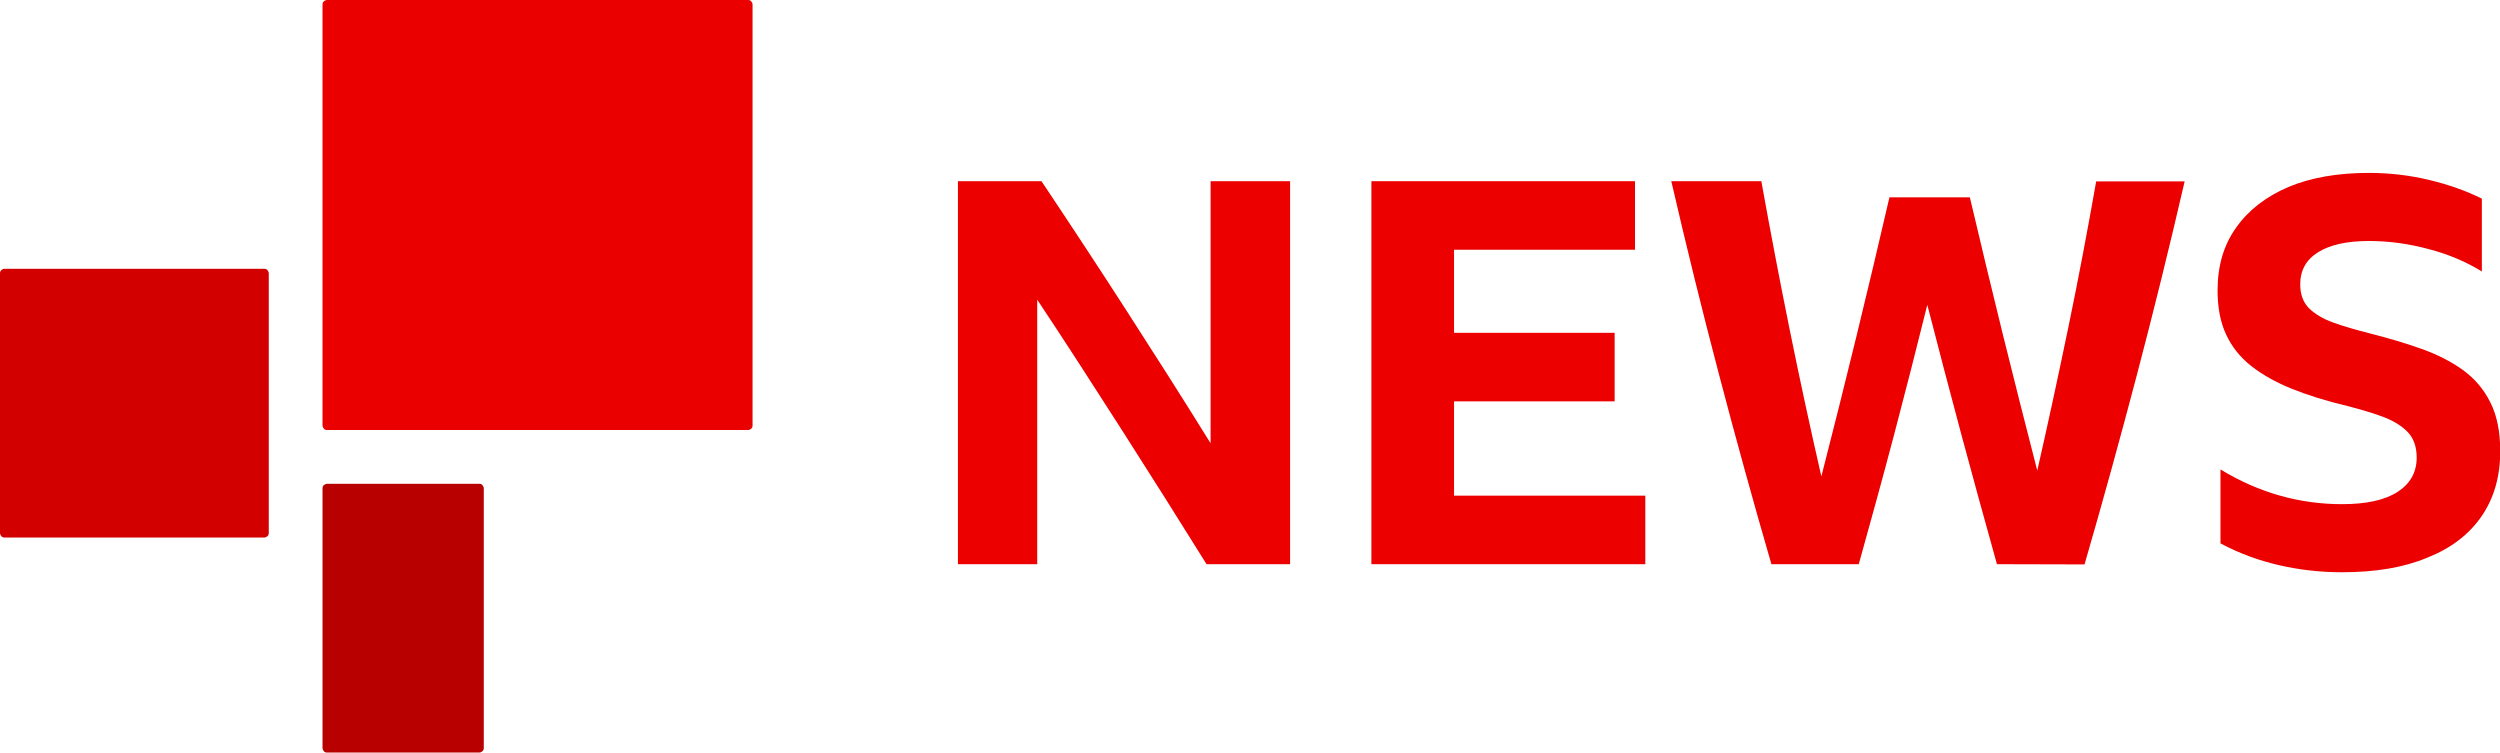
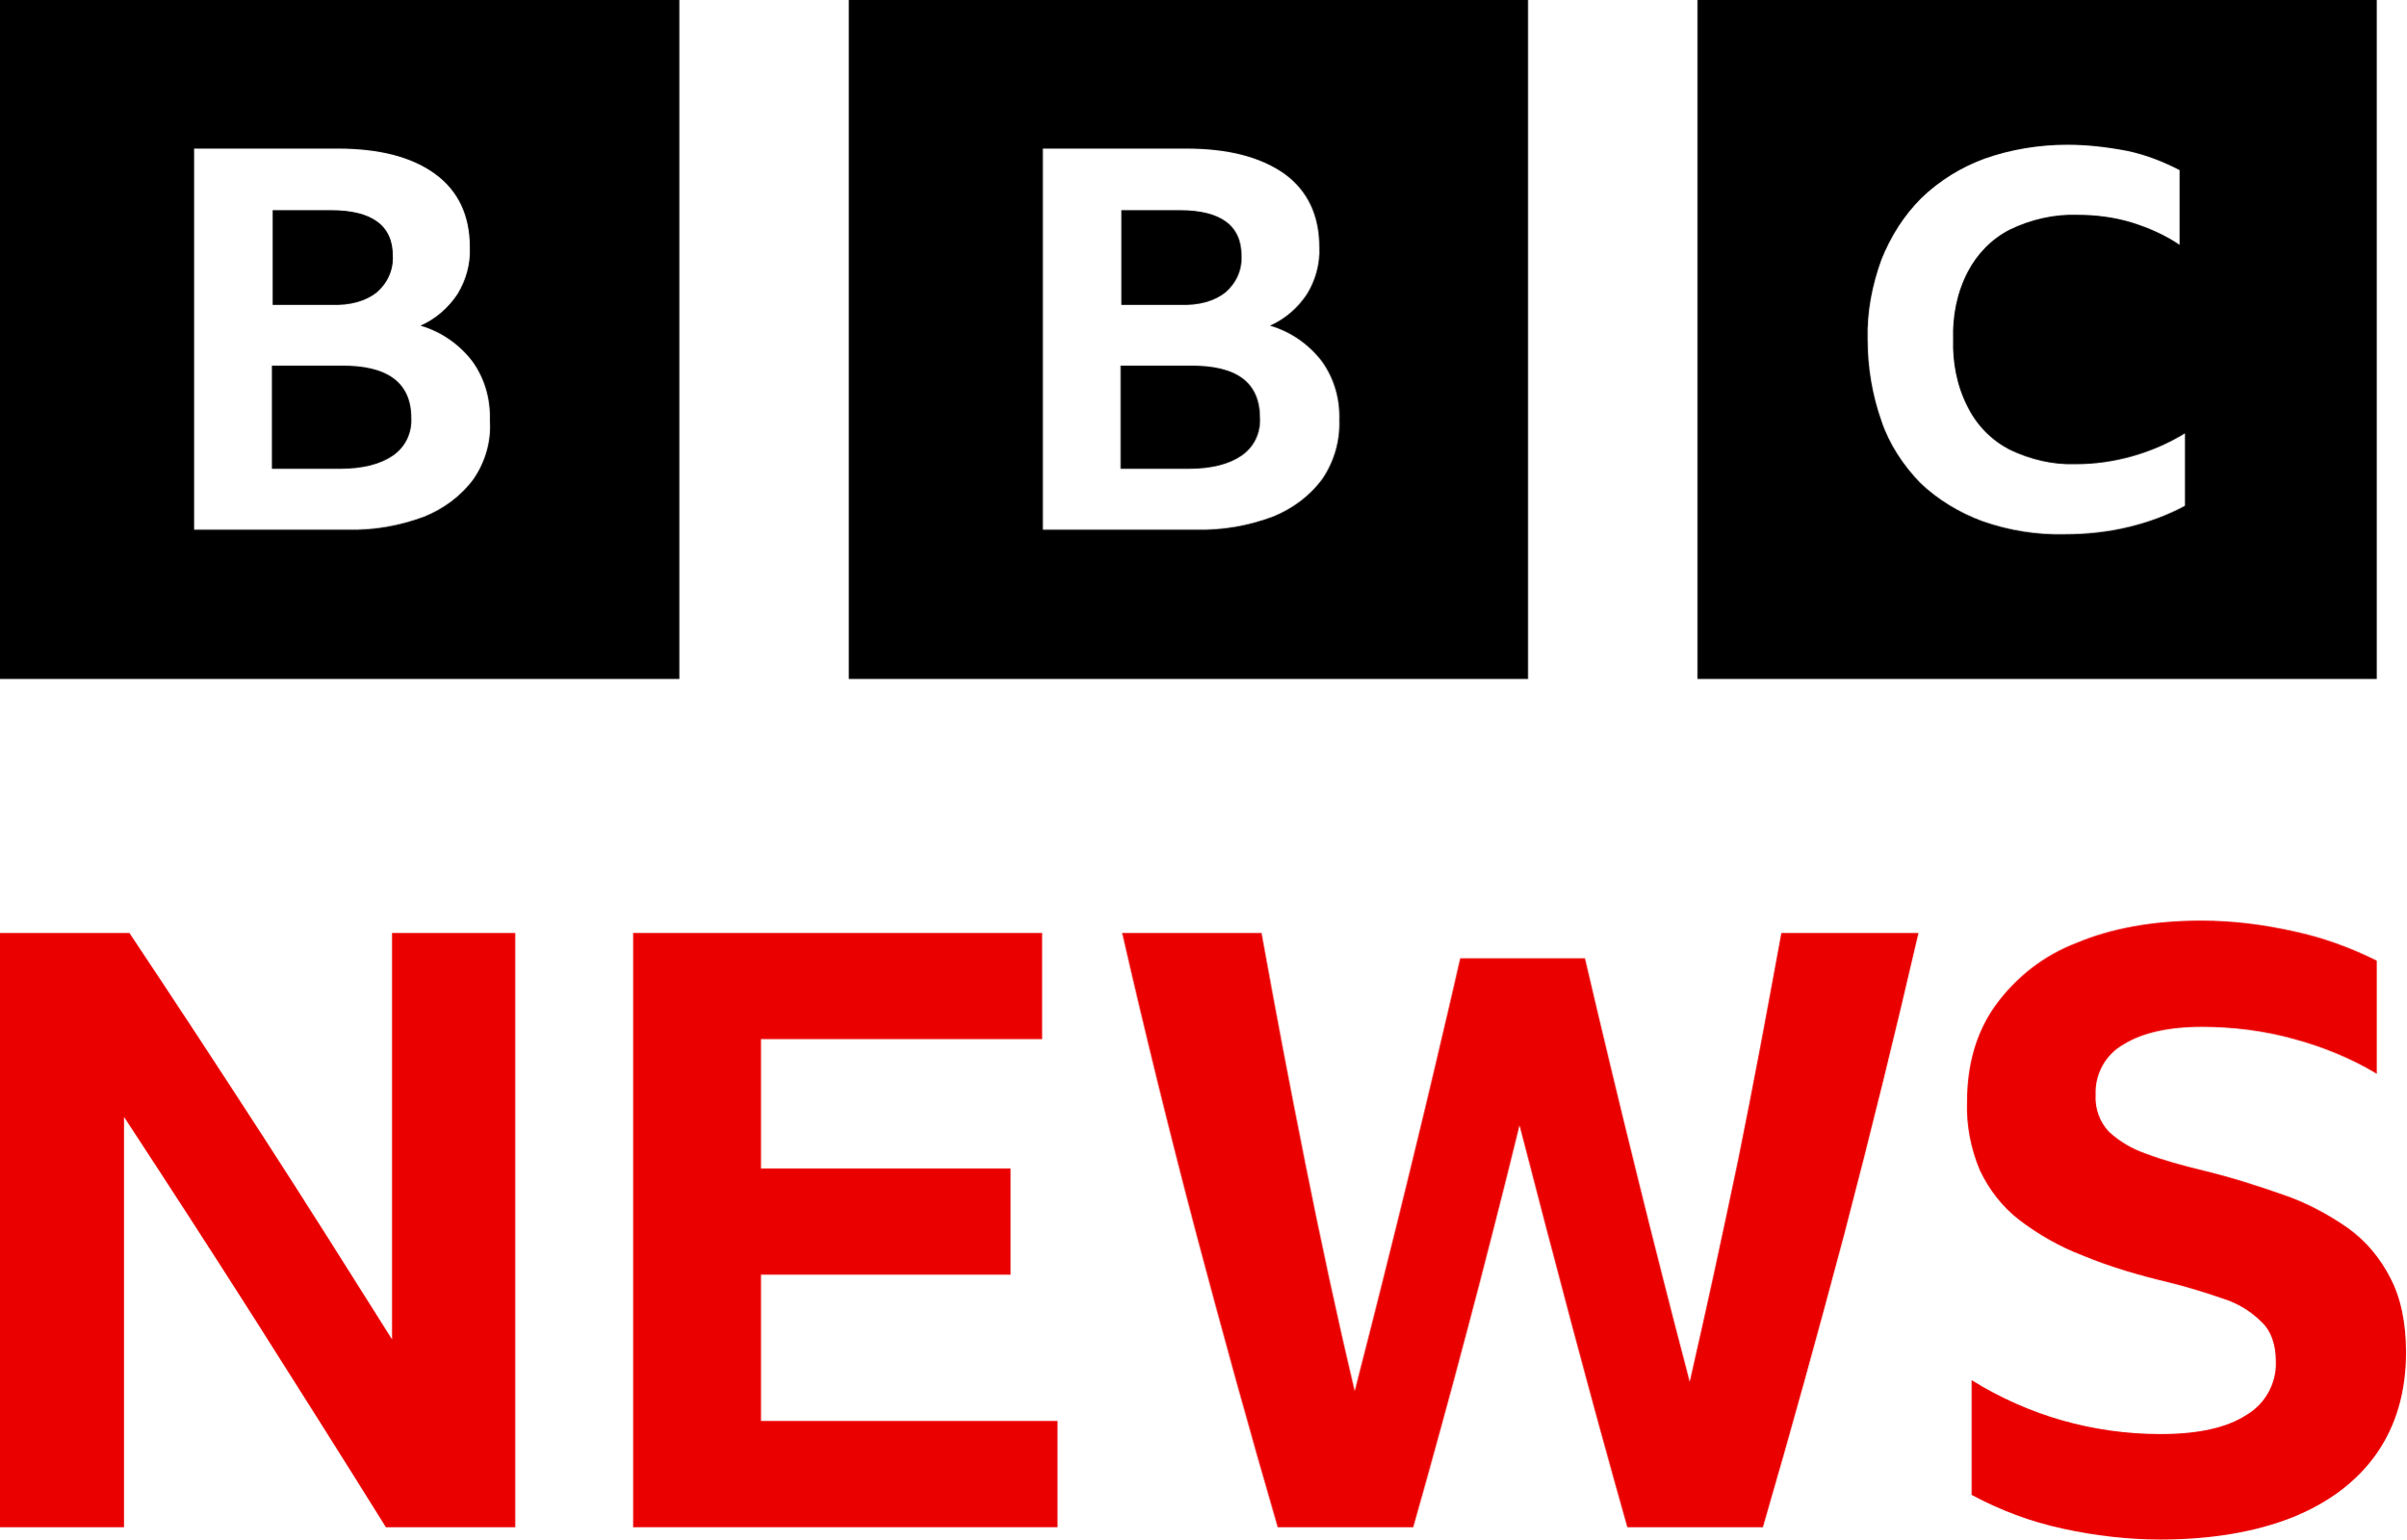
- <svg xmlns="http://www.w3.org/2000/svg" version="1.1" id="Шар_1" x="0px" y="0px" viewBox="0 0 1116.2 336" style="enable-background:new 0 0 1116.2 336;" xml:space="preserve">
+ <svg xmlns="http://www.w3.org/2000/svg" version="1.1" id="Шар_1" x="0px" y="0px" viewBox="0 0 312.4 200" style="enable-background:new 0 0 312.4 200;" xml:space="preserve">
  <style type="text/css">
- 	.st0{fill:#B80000;}
- 	.st1{fill:#EB0000;}
- 	.st2{fill:#D30000;}
- 	.st3{fill:#EC0000;}
+  .st0{fill:#EB0000;}
</style>
  <g>
+     <path d="M0,0v88.2h88.2V0H0z M61.5,62.2c-1.6,2.2-3.9,3.9-6.4,4.9c-3.2,1.2-6.6,1.8-10,1.7H25.2V19.3h18.6c5.5,0,9.7,1.1,12.7,3.3  c3,2.2,4.5,5.4,4.5,9.5c0.1,2.2-0.5,4.3-1.6,6.1c-1.2,1.8-2.8,3.2-4.8,4.1c2.7,0.8,5,2.4,6.7,4.6c1.6,2.2,2.4,4.9,2.3,7.7  C63.8,57.3,63,60,61.5,62.2L61.5,62.2z M48.9,38c1.4-1.2,2.2-2.9,2.1-4.8c0-3.9-2.7-5.9-8-5.9h-7.6v12.3h7.6  C45.5,39.7,47.5,39.1,48.9,38z M44.2,47.5h-8.9v13.4h8.8c3,0,5.3-0.6,6.9-1.7c1.6-1.1,2.5-2.9,2.4-4.9  C53.4,49.7,50.3,47.4,44.2,47.5L44.2,47.5z M110.2,0v88.2h88.2V0H110.2L110.2,0z M171.7,62.2c-1.6,2.2-3.9,3.9-6.4,4.9  c-3.2,1.2-6.6,1.8-10.1,1.7h-19.8V19.3H154c5.5,0,9.7,1.1,12.8,3.3c3,2.2,4.5,5.4,4.5,9.5c0.1,2.2-0.5,4.3-1.6,6.1  c-1.2,1.8-2.8,3.2-4.8,4.1c2.7,0.8,5,2.4,6.7,4.6c1.6,2.2,2.4,4.9,2.3,7.7C174,57.3,173.2,60,171.7,62.2L171.7,62.2z M159.1,38  c1.4-1.2,2.2-2.9,2.1-4.8c0-3.9-2.7-5.9-8-5.9h-7.6v12.3h7.6C155.7,39.7,157.7,39.1,159.1,38L159.1,38z M154.4,47.5h-8.9v13.4h8.8  c3,0,5.3-0.6,6.9-1.7c1.6-1.1,2.5-2.9,2.4-4.9C163.6,49.7,160.6,47.4,154.4,47.5L154.4,47.5z M220.4,88.2h88.2l0-88.2h-88.2V88.2  L220.4,88.2z M283.7,65.7c-2.2,1.2-4.7,2.1-7.1,2.7c-2.8,0.7-5.7,1-8.5,1c-3.6,0.1-7.3-0.5-10.7-1.7c-3-1.1-5.8-2.8-8.1-5  c-2.2-2.3-4-5-5-8c-1.2-3.4-1.8-7-1.8-10.6c-0.1-3.6,0.6-7.1,1.8-10.4c1.2-3,2.9-5.7,5.2-8c2.4-2.3,5.2-4,8.2-5.1  c3.4-1.2,7.1-1.8,10.7-1.8c2.6,0,5.2,0.3,7.8,0.8c2.4,0.5,4.7,1.4,6.8,2.5v9.7c-1.9-1.3-4-2.2-6.2-2.9c-2.3-0.7-4.7-1-7.1-1  c-3-0.1-6,0.6-8.7,1.9c-2.4,1.2-4.3,3.2-5.5,5.5c-1.4,2.7-2,5.7-1.9,8.8c-0.1,3,0.5,6.1,1.9,8.8c1.2,2.4,3.1,4.3,5.4,5.5  c2.7,1.3,5.6,2,8.6,1.9c5,0,9.9-1.4,14.2-4L283.7,65.7L283.7,65.7z" />
    <g>
-       <path class="st0" d="M214,336h-68c-0.6,0-1.1-0.2-1.4-0.6s-0.6-0.9-0.6-1.4V218c0-0.6,0.2-1.1,0.6-1.4s0.9-0.6,1.4-0.6h68    c0.6,0,1.1,0.2,1.4,0.6s0.6,0.9,0.6,1.4v116c0,0.6-0.2,1.1-0.6,1.4S214.6,336,214,336z" />
-       <path class="st1" d="M334,192H146c-0.6,0-1.1-0.2-1.4-0.6s-0.6-0.9-0.6-1.4V2c0-0.6,0.2-1.1,0.6-1.4S145.4,0,146,0h188    c0.6,0,1.1,0.2,1.4,0.6S336,1.4,336,2v188c0,0.6-0.2,1.1-0.6,1.4S334.6,192,334,192z" />
-       <path class="st2" d="M118,240H2c-0.6,0-1.1-0.2-1.4-0.6S0,238.6,0,238V122c0-0.6,0.2-1.1,0.6-1.4S1.4,120,2,120h116    c0.6,0,1.1,0.2,1.4,0.6s0.6,0.9,0.6,1.4v116c0,0.6-0.2,1.1-0.6,1.4S118.6,240,118,240z" />
-     </g>
-     <g>
-       <g>
-         <path class="st3" d="M538.7,251.9c-12.4-19.9-25-39.9-37.8-59.9c-12.8-20-25.3-39.4-37.8-58.2v118.1h-35.4v-171H465     c12.9,19.3,25.6,38.6,38.1,58c12.5,19.4,25,39,37.4,59V80.9H576v171L538.7,251.9L538.7,251.9z" />
-         <path class="st3" d="M612.3,80.9H730v30.6h-80.8v37.1h71.7v30.6h-71.7v42.1h85.4v30.6H612.3V80.9z" />
-         <path class="st3" d="M891.6,251.9c-5.4-19.3-10.7-38.6-15.9-57.9c-5.2-19.3-10.2-38.6-15.2-57.9c-4.8,19.3-9.7,38.6-14.8,57.9     c-5.1,19.3-10.4,38.6-15.8,57.9h-39c-8.1-27.9-15.9-56.1-23.4-84.7c-7.5-28.5-14.6-57.3-21.3-86.3h40.2     c4,22.2,8.2,44.3,12.7,66.5c4.5,22.2,9.2,43.9,14.1,65.3c10.7-41.6,20.8-83.1,30.4-124.6h35.9c4.8,20.4,9.7,40.8,14.7,61.1     c5,20.3,10.2,40.6,15.4,60.9c4.8-21,9.4-42.4,13.9-64.1c4.5-21.7,8.6-43.4,12.4-65h39.5c-6.7,29-13.8,57.8-21.3,86.3     c-7.5,28.5-15.3,56.8-23.4,84.7L891.6,251.9L891.6,251.9z" />
-         <path class="st3" d="M1045.7,255.5c-9.4,0-18.7-1-27.9-3.1c-9.2-2.1-18-5.3-26.4-9.8v-33c17.1,10.4,35.2,15.5,54.3,15.5     c10.8,0,19.1-1.8,24.8-5.5c5.7-3.7,8.5-8.8,8.5-15.3c0-4.9-1.4-8.8-4.2-11.6c-2.8-2.8-6.5-5-11.1-6.7s-9.8-3.2-15.5-4.7     c-9.4-2.2-17.7-4.8-24.9-7.7c-7.2-2.9-13.2-6.3-18.2-10.2c-4.9-3.9-8.7-8.6-11.2-14.1c-2.6-5.5-3.8-12.1-3.8-19.7     c0-10.8,2.7-20.2,8.3-28c5.5-7.8,13.3-13.8,23.3-18.1c10-4.2,22-6.3,35.9-6.3c9.1,0,18,1,26.8,3.1c8.8,2.1,16.7,4.9,23.7,8.4     v32.5c-7-4.3-14.9-7.7-23.8-10c-8.9-2.4-17.7-3.6-26.7-3.6c-9.7,0-17.3,1.7-22.6,5c-5.3,3.3-8,8.1-8,14.3c0,4.5,1.3,8,3.8,10.6     c2.6,2.6,6.2,4.8,10.9,6.5c4.7,1.7,10.2,3.3,16.6,4.9c8.1,2.1,15.7,4.3,22.7,6.8c7,2.5,13.2,5.6,18.5,9.4     c5.3,3.8,9.5,8.7,12.4,14.6c3,5.9,4.4,13.2,4.4,21.8c0,11.3-2.8,21-8.4,29.1c-5.6,8.1-13.6,14.2-24.2,18.4     C1073.2,253.4,1060.5,255.5,1045.7,255.5z" />
-       </g>
+       <polygon class="st0" points="98.8,184.6 137.3,184.6 137.3,198.4 82.2,198.4 82.2,121.2 135.3,121.2 135.3,135 98.8,135 98.8,151.8 131.2,151.8 131.2,165.6 98.8,165.6" />
+       <path class="st0" d="M231.3,121.2h17.8c-3,13-6.2,26-9.6,39c-3.4,12.8-6.9,25.5-10.6,38.2h-17.6c-4.9-17.3-9.5-34.8-14-52.2  c-4.3,17.5-8.9,34.9-13.8,52.2h-17.6c-3.7-12.7-7.2-25.4-10.6-38.2c-3.4-12.9-6.6-25.9-9.6-39h18.1c1.8,10,3.7,20,5.7,30  c2,10,4.1,19.8,6.4,29.5c4.8-18.7,9.4-37.4,13.7-56.2h16.2c4.3,18.4,8.8,36.7,13.6,55c2.2-9.6,4.3-19.3,6.3-28.9  C227.7,140.8,229.5,131,231.3,121.2z" />
+       <path class="st0" d="M312.4,175.7c0,5.1-1.3,9.5-3.8,13.1c-2.5,3.6-6.2,6.4-10.9,8.3c-4.8,1.9-10.5,2.9-17.2,2.9  c-4.2,0-8.5-0.5-12.6-1.4c-4.2-0.9-8.2-2.4-11.9-4.4v-14.9c7.4,4.6,15.8,7,24.5,7c4.9,0,8.6-0.8,11.2-2.5  c2.4-1.4,3.9-4.1,3.8-6.9c0-2.2-0.6-4-1.9-5.2c-1.4-1.4-3.1-2.4-5-3c-2.3-0.8-4.6-1.5-7-2.1c-3.8-0.9-7.6-2-11.2-3.5  c-2.9-1.1-5.7-2.7-8.2-4.6c-2.2-1.7-3.9-3.9-5.1-6.4c-1.2-2.8-1.8-5.9-1.7-8.9c0-4.9,1.2-9.1,3.7-12.6  c2.7-3.7,6.3-6.5,10.5-8.1c4.5-1.9,9.9-2.9,16.2-2.9c4.1,0,8.1,0.5,12.1,1.4c3.7,0.8,7.3,2.1,10.7,3.8v14.7  c-3.3-2-7-3.5-10.7-4.5c-3.9-1.1-8-1.6-12-1.6c-4.4,0-7.8,0.8-10.2,2.3c-2.3,1.3-3.7,3.8-3.6,6.5  c-0.1,1.8,0.5,3.5,1.7,4.8c1.4,1.3,3.1,2.3,4.9,2.9c2.1,0.8,4.6,1.5,7.5,2.2c3.7,0.9,7.1,2,10.2,3.1  c3,1,5.8,2.5,8.4,4.3c2.4,1.7,4.3,4,5.6,6.6C311.7,168.6,312.4,171.8,312.4,175.7z" />
+       <path class="st0" d="M66.9,121.2v77.2H50.1c-5.6-9-11.3-18-17-27c-5.6-8.8-11.3-17.6-17-26.3v53.3H0v-77.2h16.8  c5.8,8.7,11.5,17.4,17.2,26.2c5.7,8.8,11.3,17.7,16.9,26.6v-52.8H66.9z" />
    </g>
  </g>
</svg>
